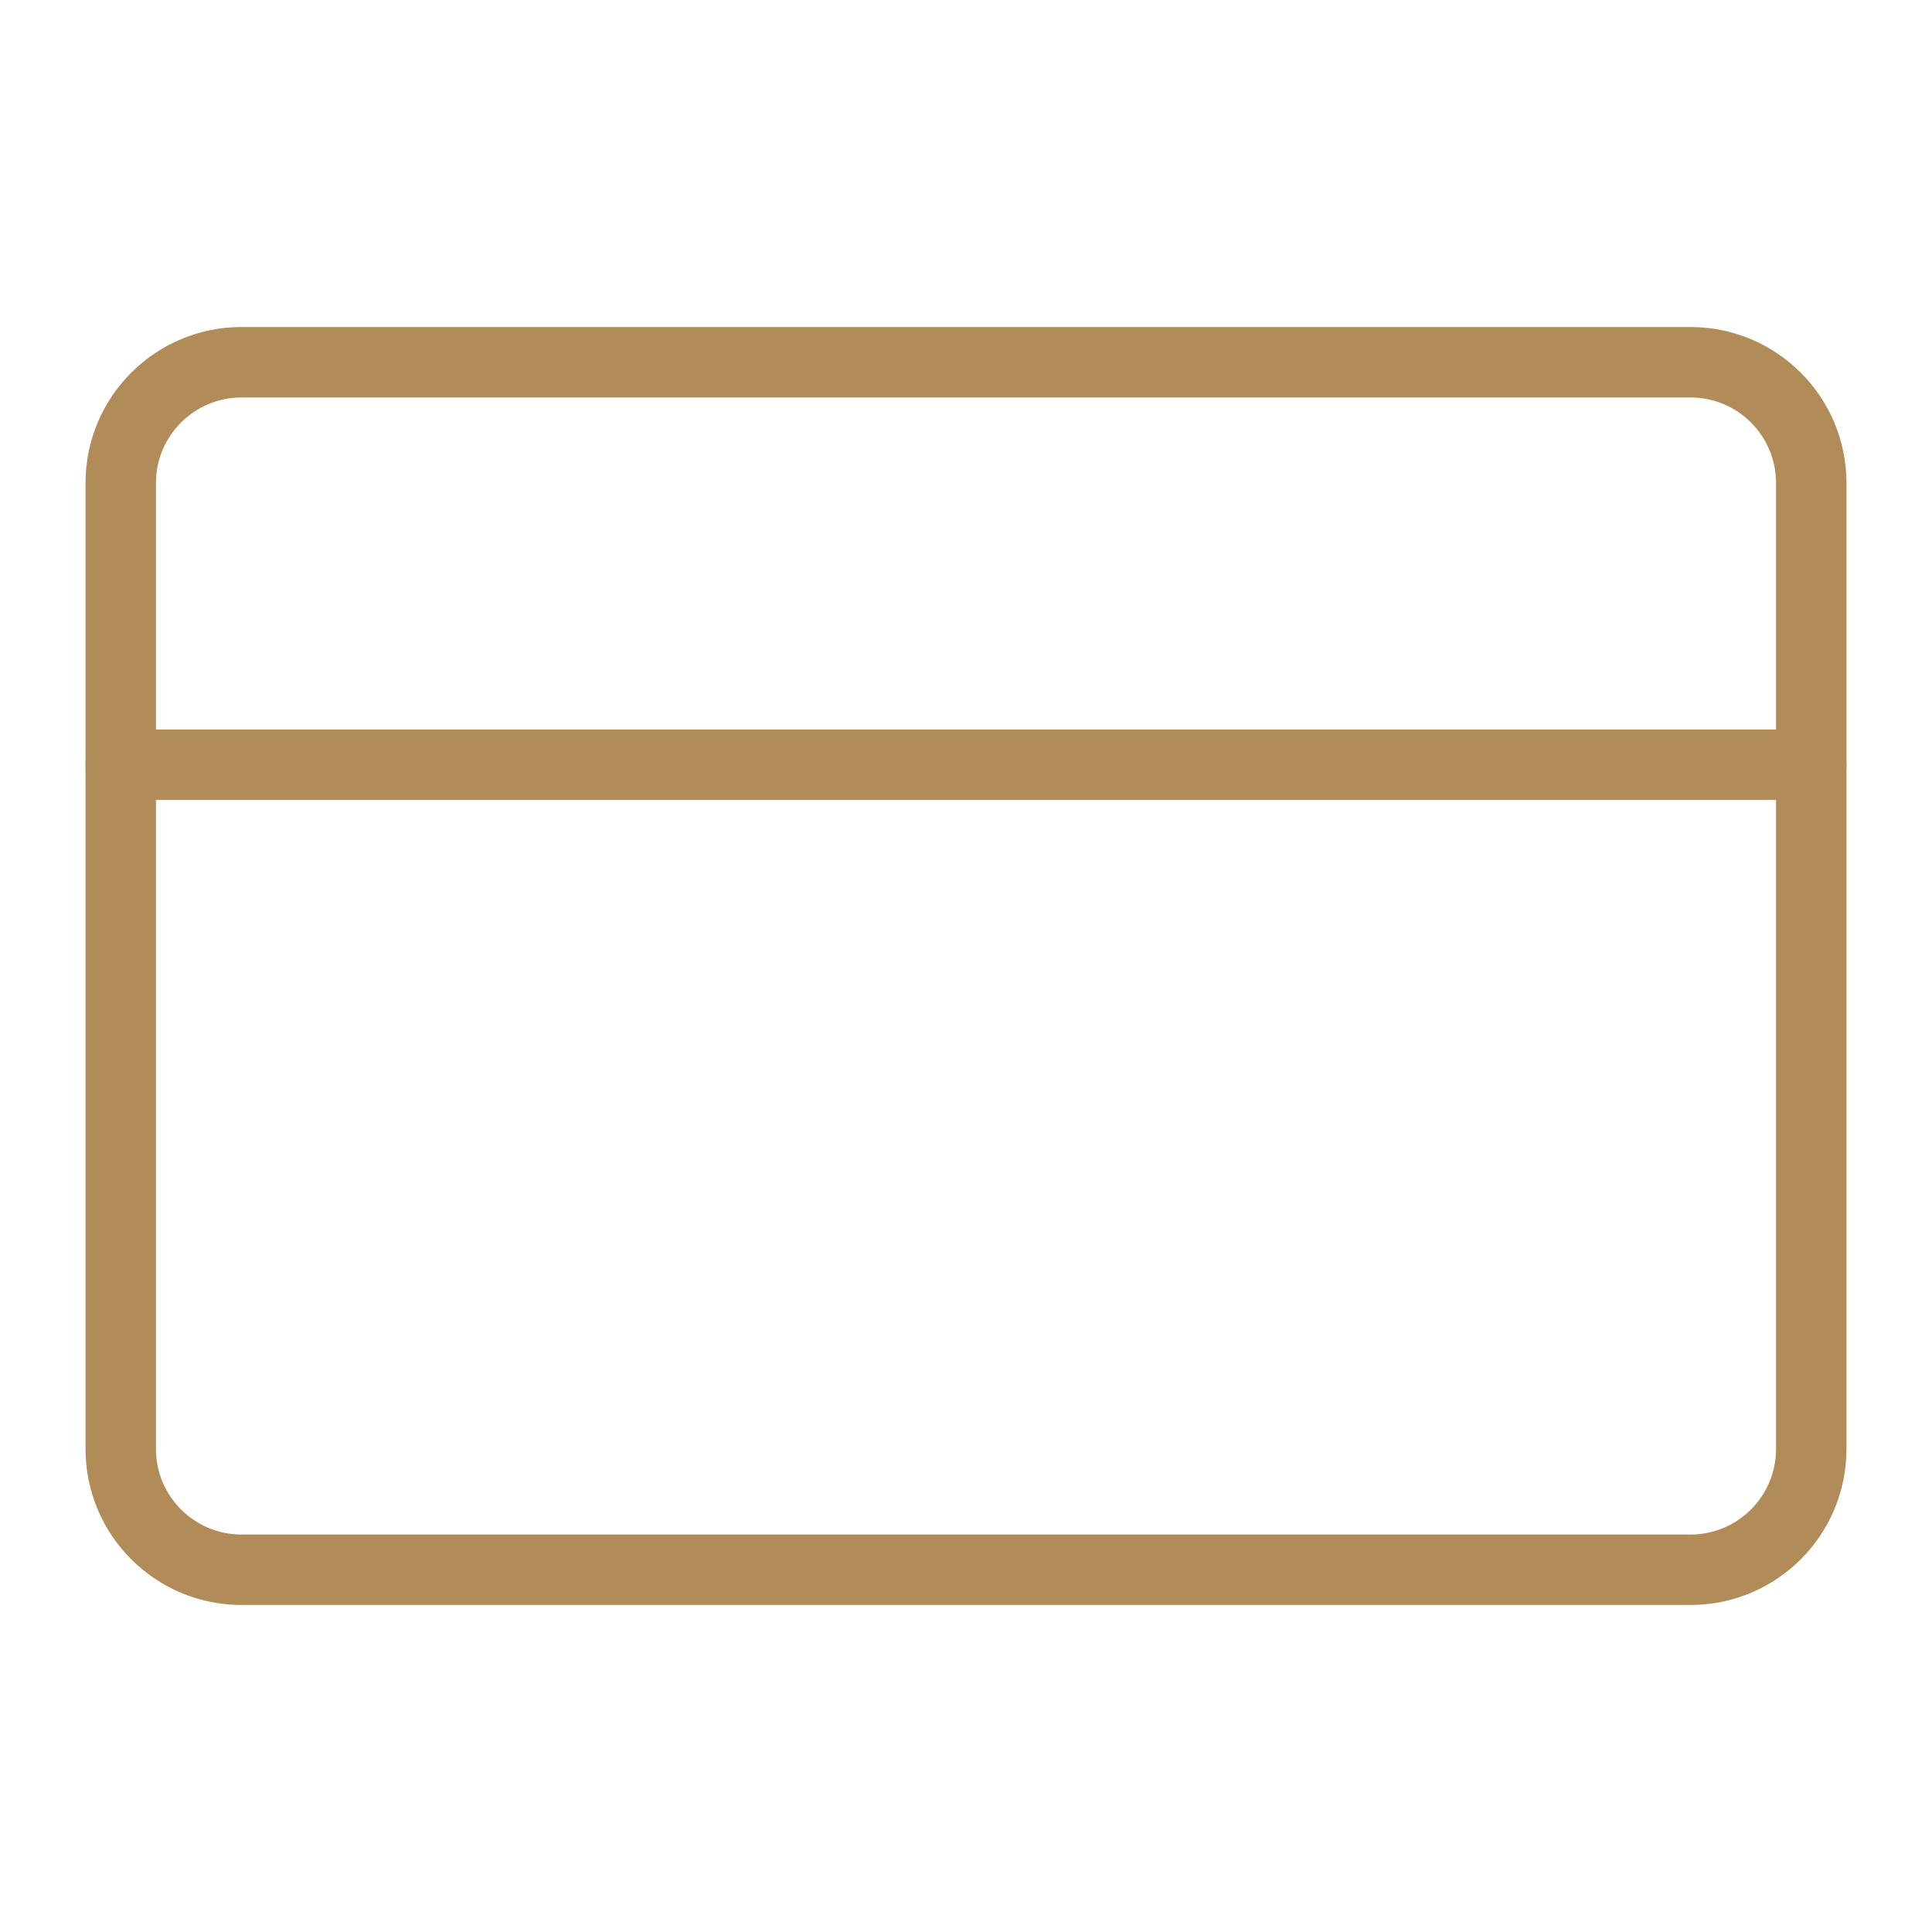
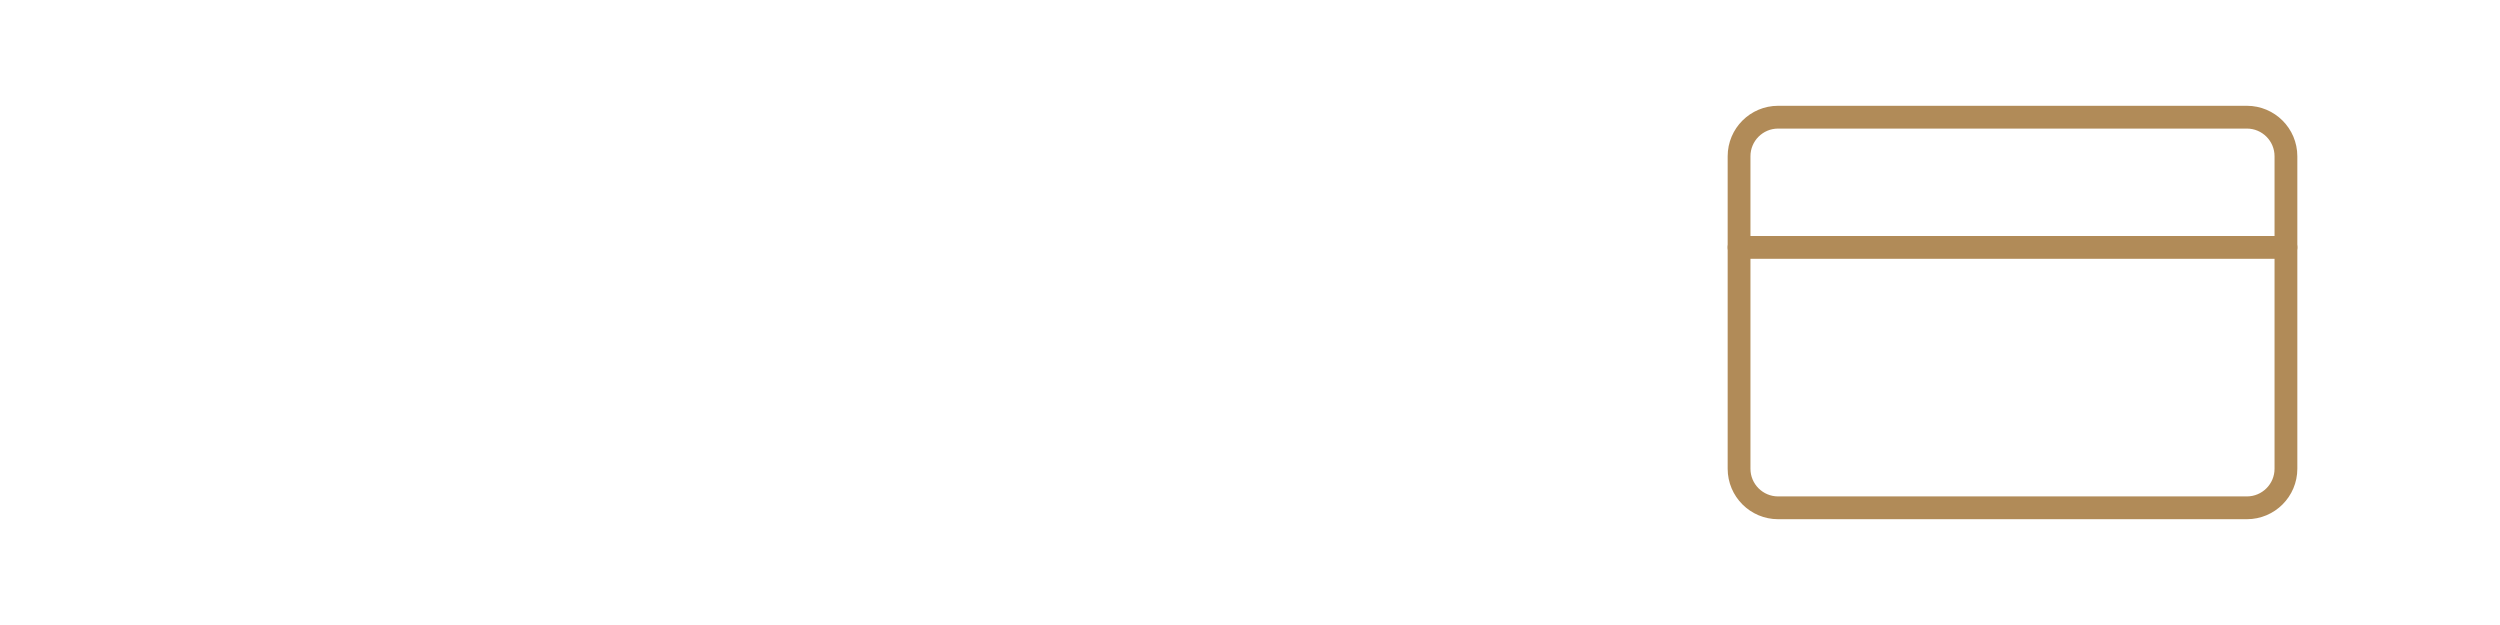
- <svg xmlns="http://www.w3.org/2000/svg" width="96" height="96" viewBox="0 0 96 96" fill="none" stroke="#B18B58" stroke-width="3.5" stroke-linecap="round" stroke-linejoin="round">
-   <rect x="6" y="18" width="84" height="60" rx="6" />
-   <path d="M6 38h84" />
+ <svg xmlns="http://www.w3.org/2000/svg" width="400" height="100" viewBox="0 0 400 100">
+   <g transform="translate(272 0) scale(1.041667)" fill="none" stroke="#B18B58" stroke-width="3.5" stroke-linecap="round" stroke-linejoin="round">
+     <rect x="6" y="18" width="84" height="60" rx="6" />
+     <path d="M6 38h84" />
+   </g>
</svg>
